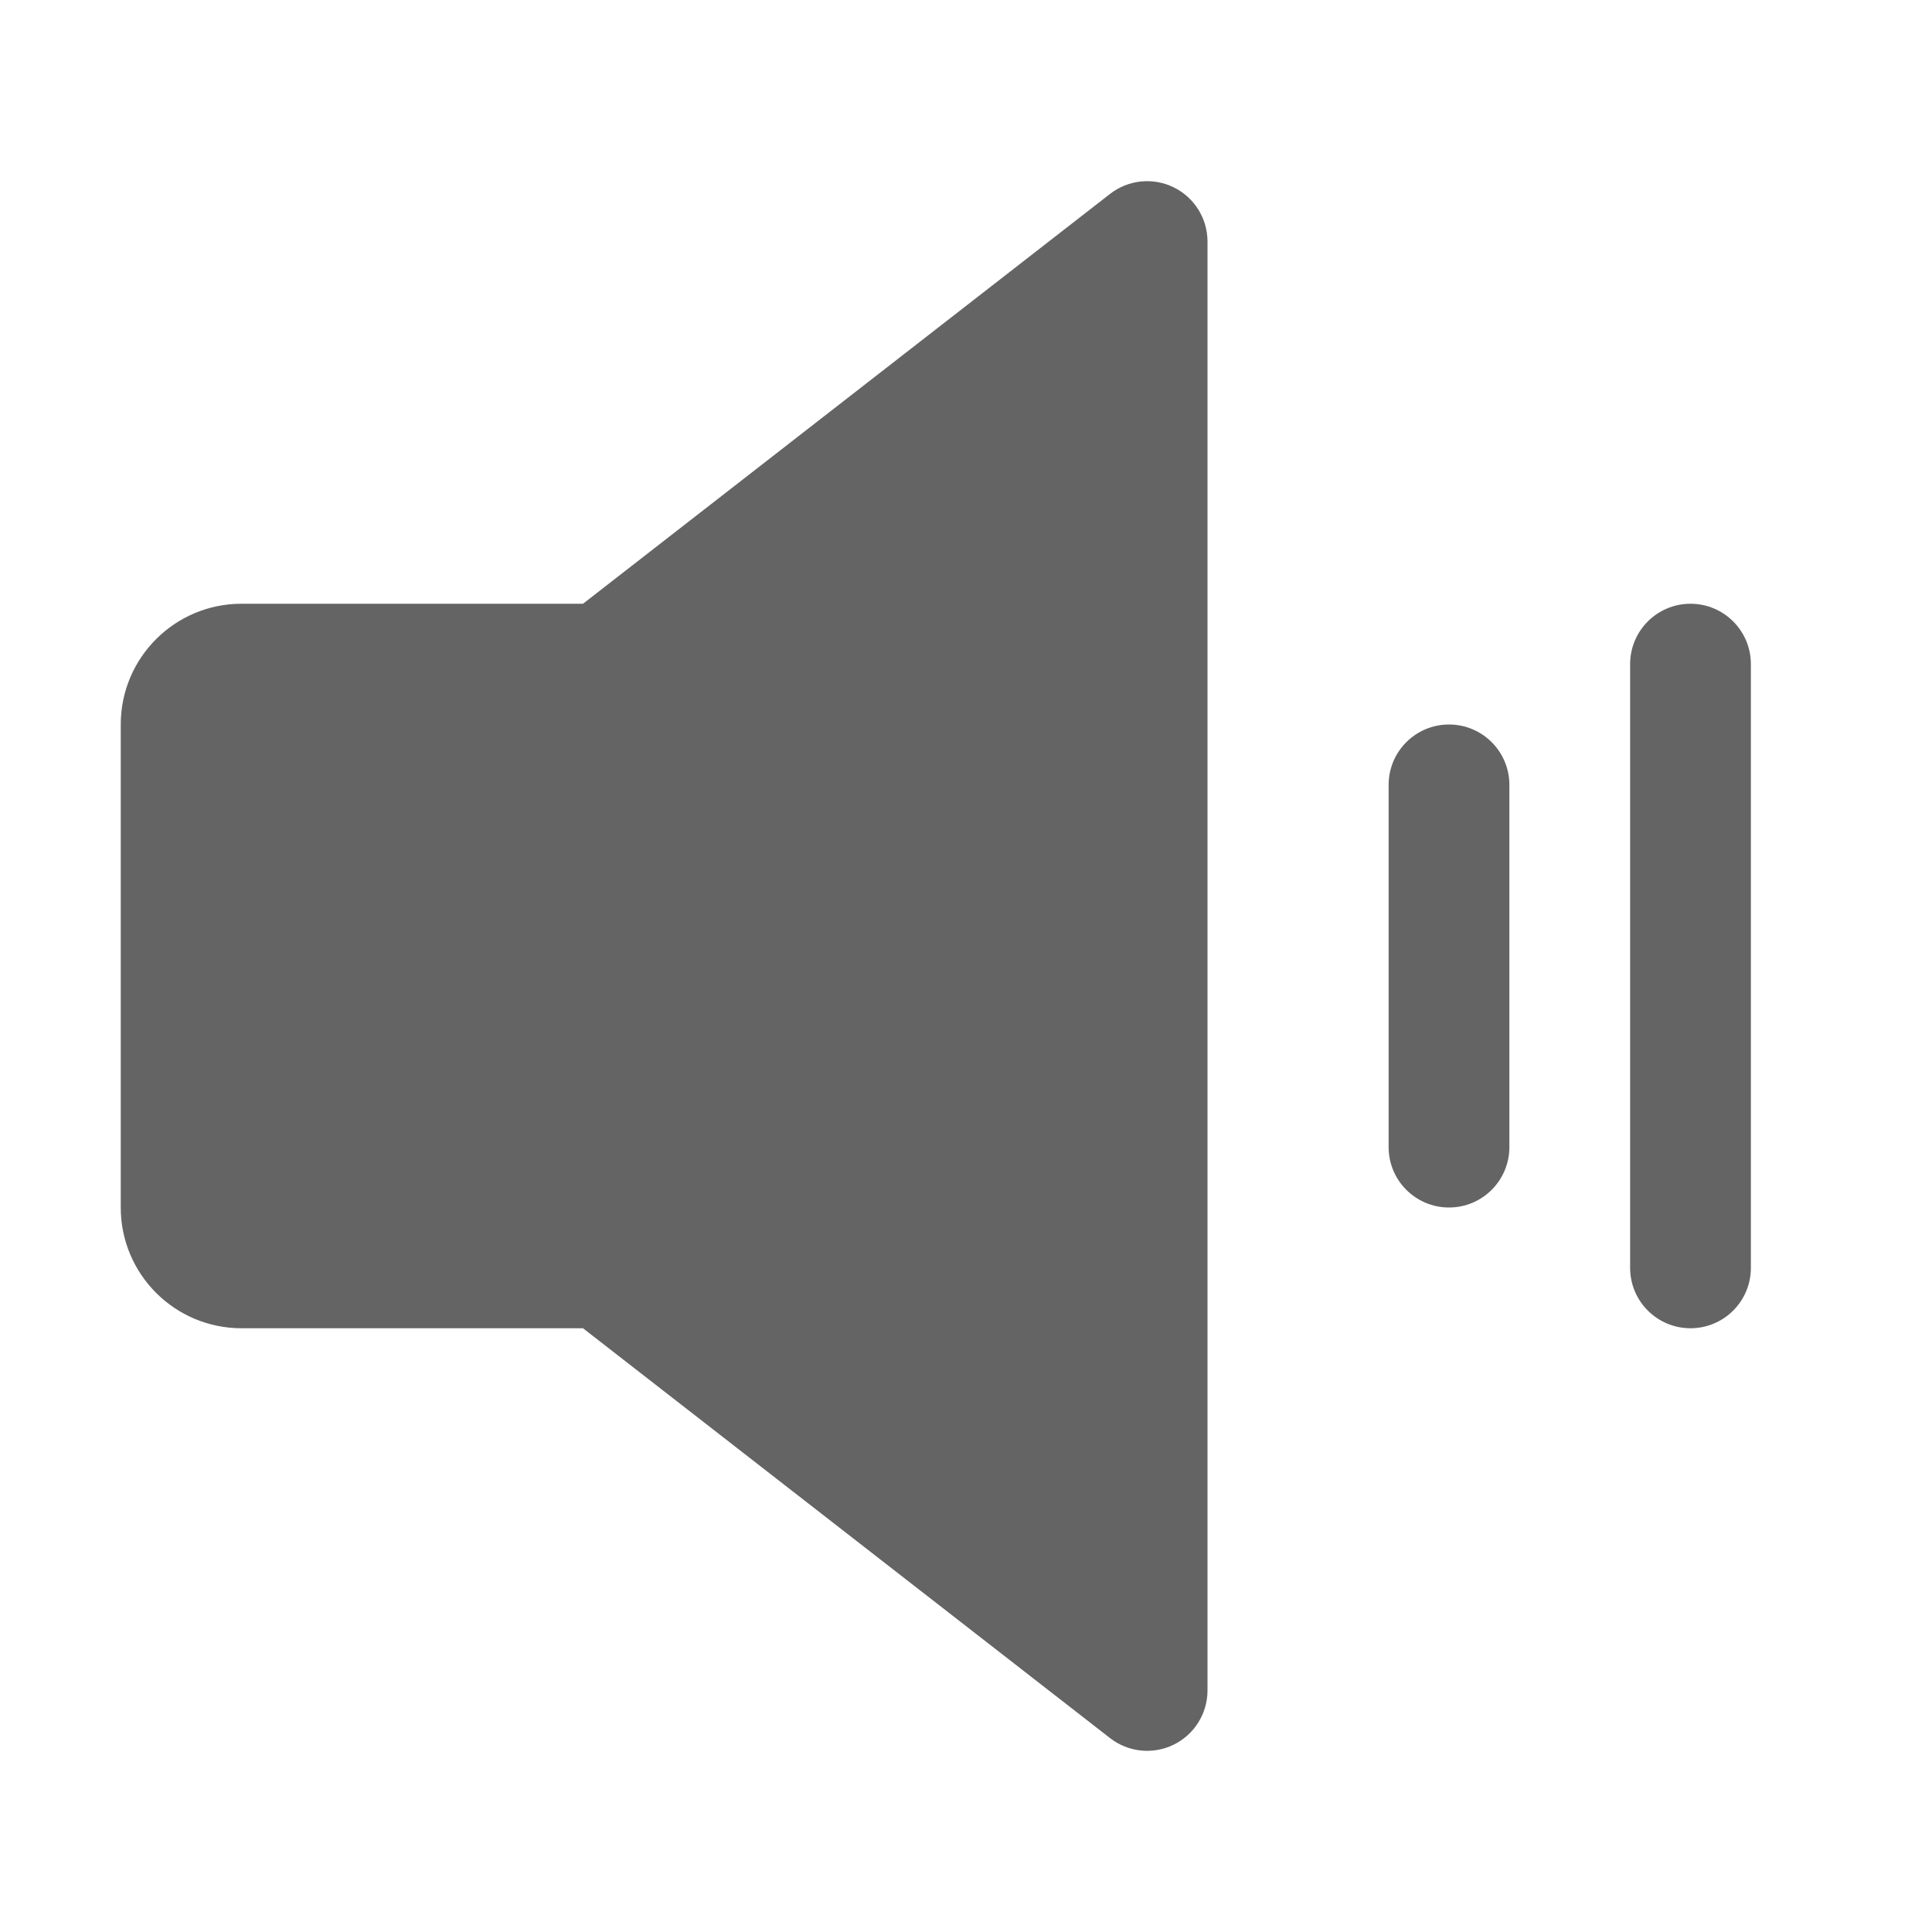
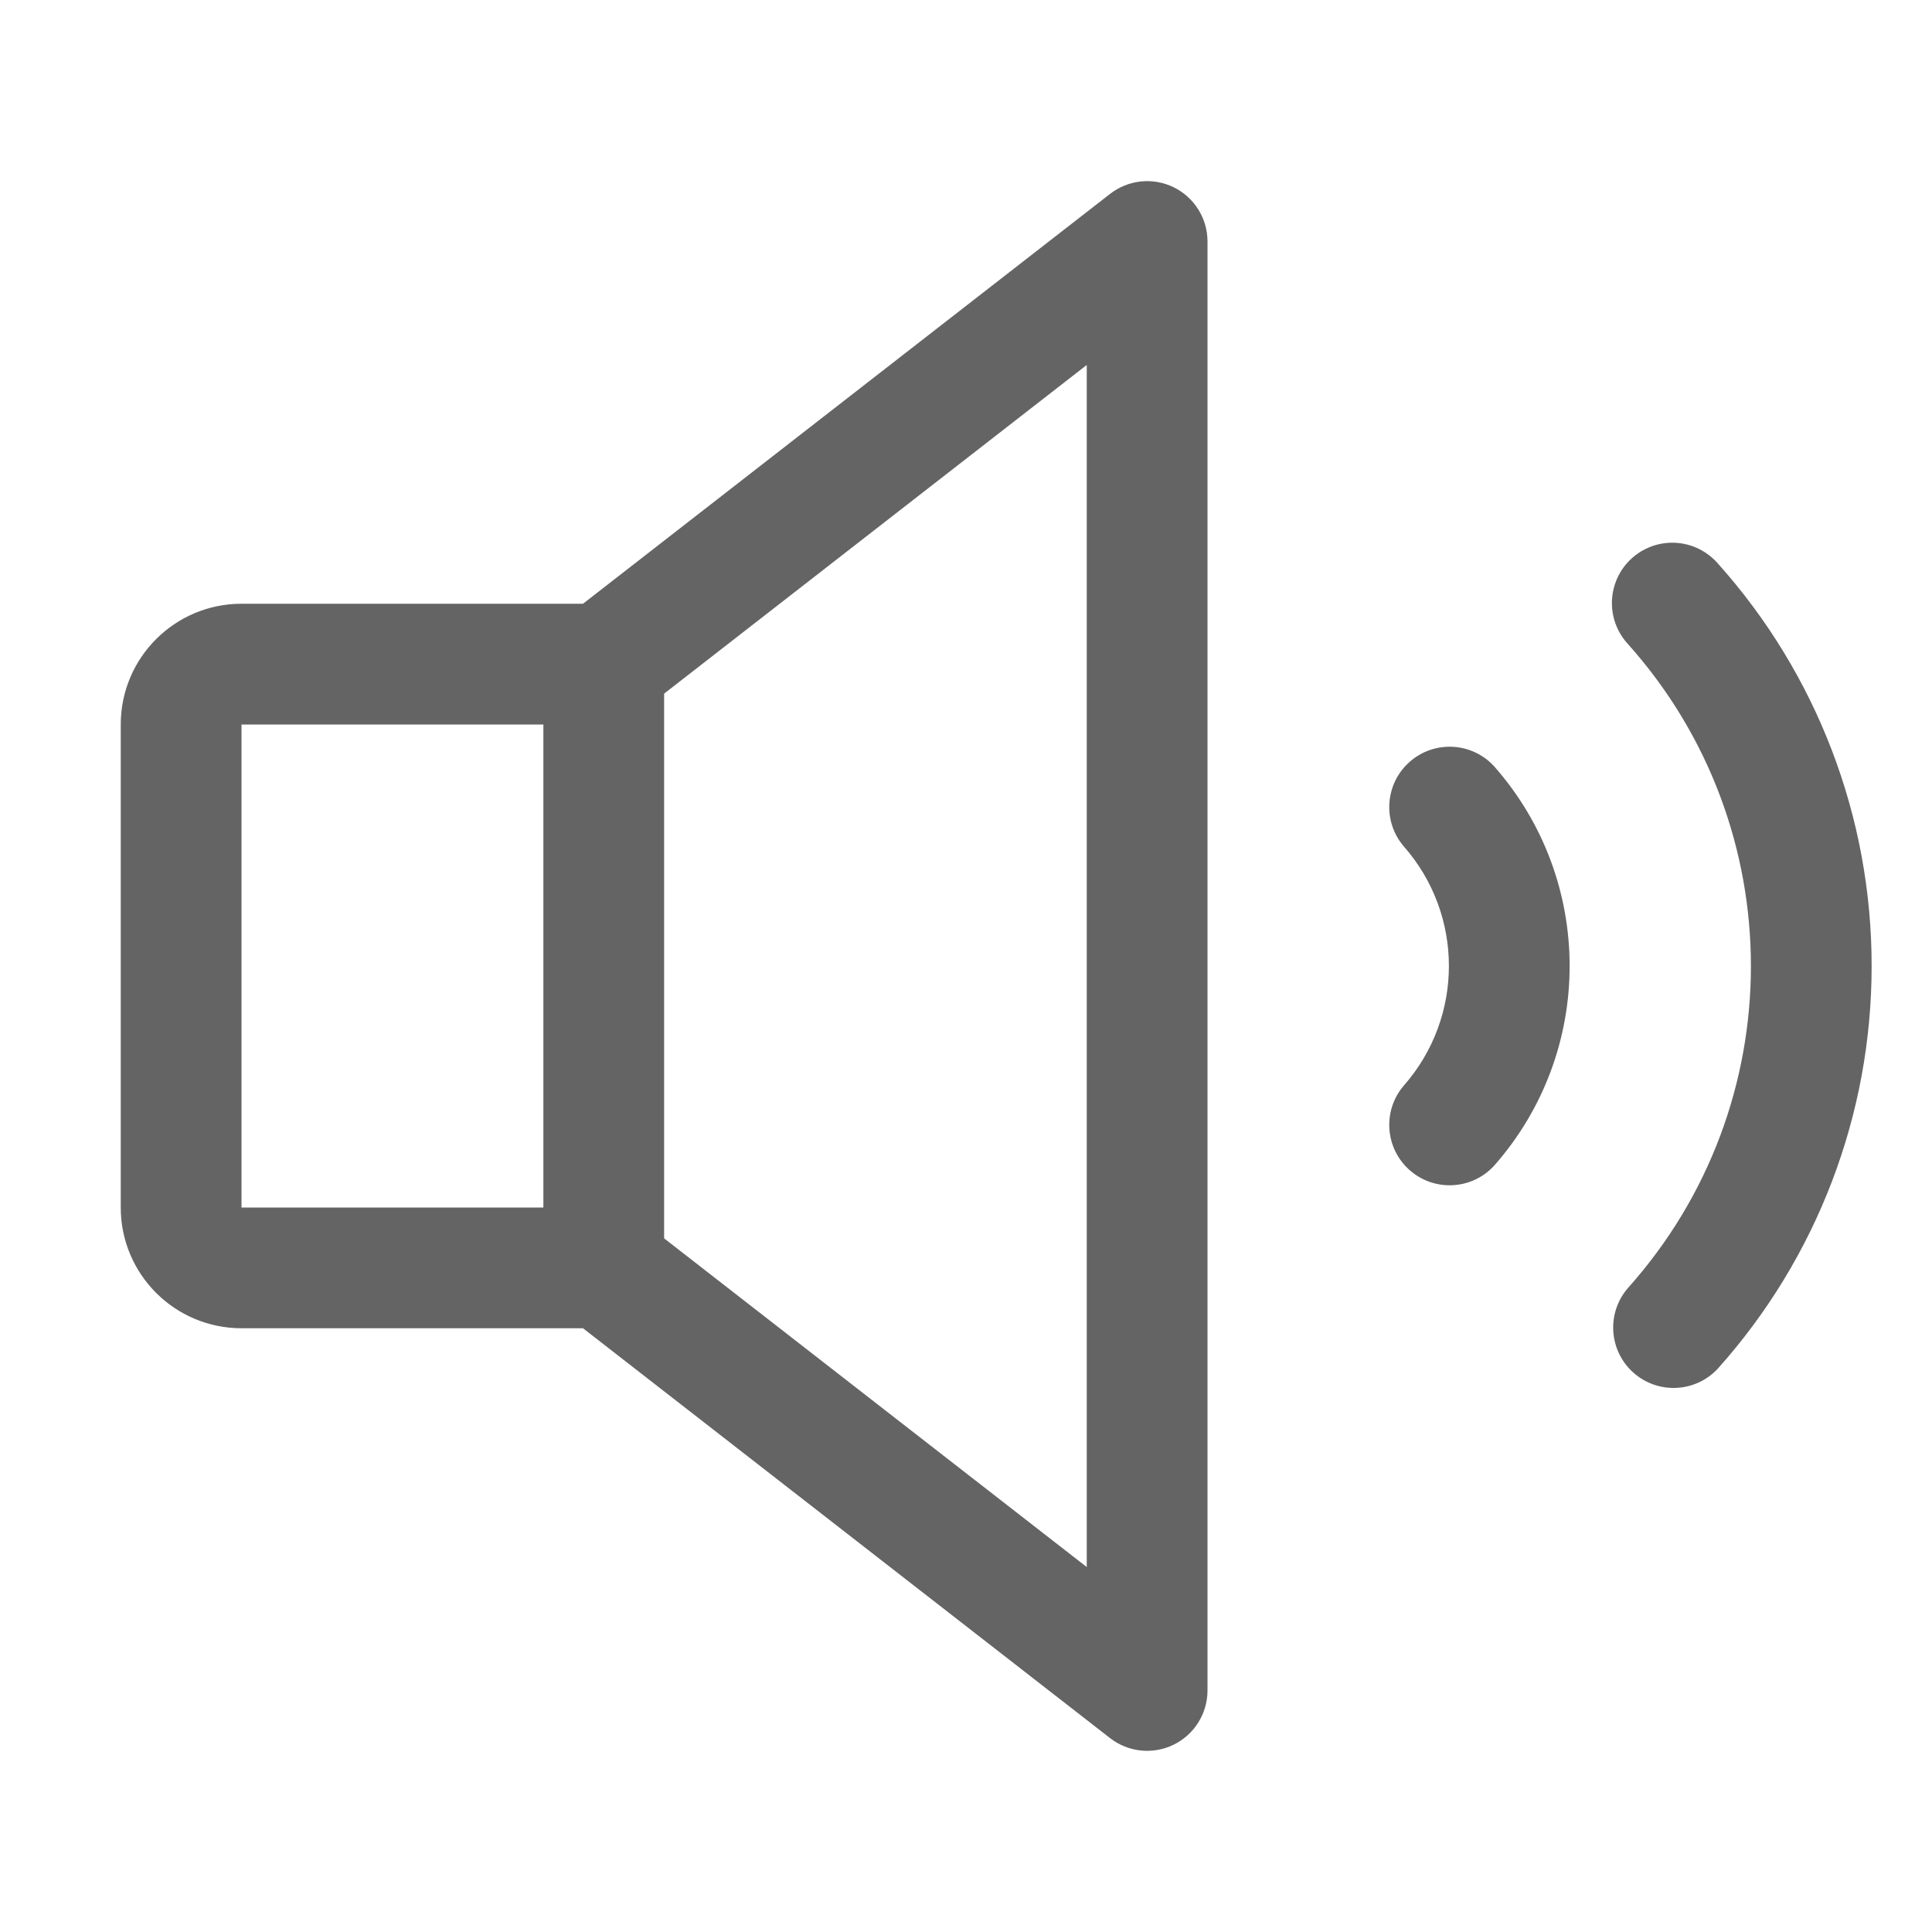
<svg xmlns="http://www.w3.org/2000/svg" width="32" height="32" fill="#646464" viewBox="0 0 256 256">
-   <path d="M160,32V224a8,8,0,0,1-12.91,6.31L77.25,176H32a16,16,0,0,1-16-16V96A16,16,0,0,1,32,80H77.25l69.84-54.31A8,8,0,0,1,160,32Zm32,64a8,8,0,0,0-8,8v48a8,8,0,0,0,16,0V104A8,8,0,0,0,192,96Zm32-16a8,8,0,0,0-8,8v80a8,8,0,0,0,16,0V88A8,8,0,0,0,224,80Z" />
+   <path d="M155.51,24.81a8,8,0,0,0-8.42.88L77.25,80H32A16,16,0,0,0,16,96v64a16,16,0,0,0,16,16H77.25l69.84,54.31A8,8,0,0,0,160,224V32A8,8,0,0,0,155.51,24.81ZM32,96H72v64H32ZM144,207.64,88,164.09V91.91l56-43.55Zm54-106.08a40,40,0,0,1,0,52.88,8,8,0,0,1-12-10.58,24,24,0,0,0,0-31.72,8,8,0,0,1,12-10.58ZM248,128a79.9,79.9,0,0,1-20.37,53.34,8,8,0,0,1-11.92-10.67,64,64,0,0,0,0-85.33,8,8,0,1,1,11.92-10.67A79.83,79.83,0,0,1,248,128Z" />
</svg>
